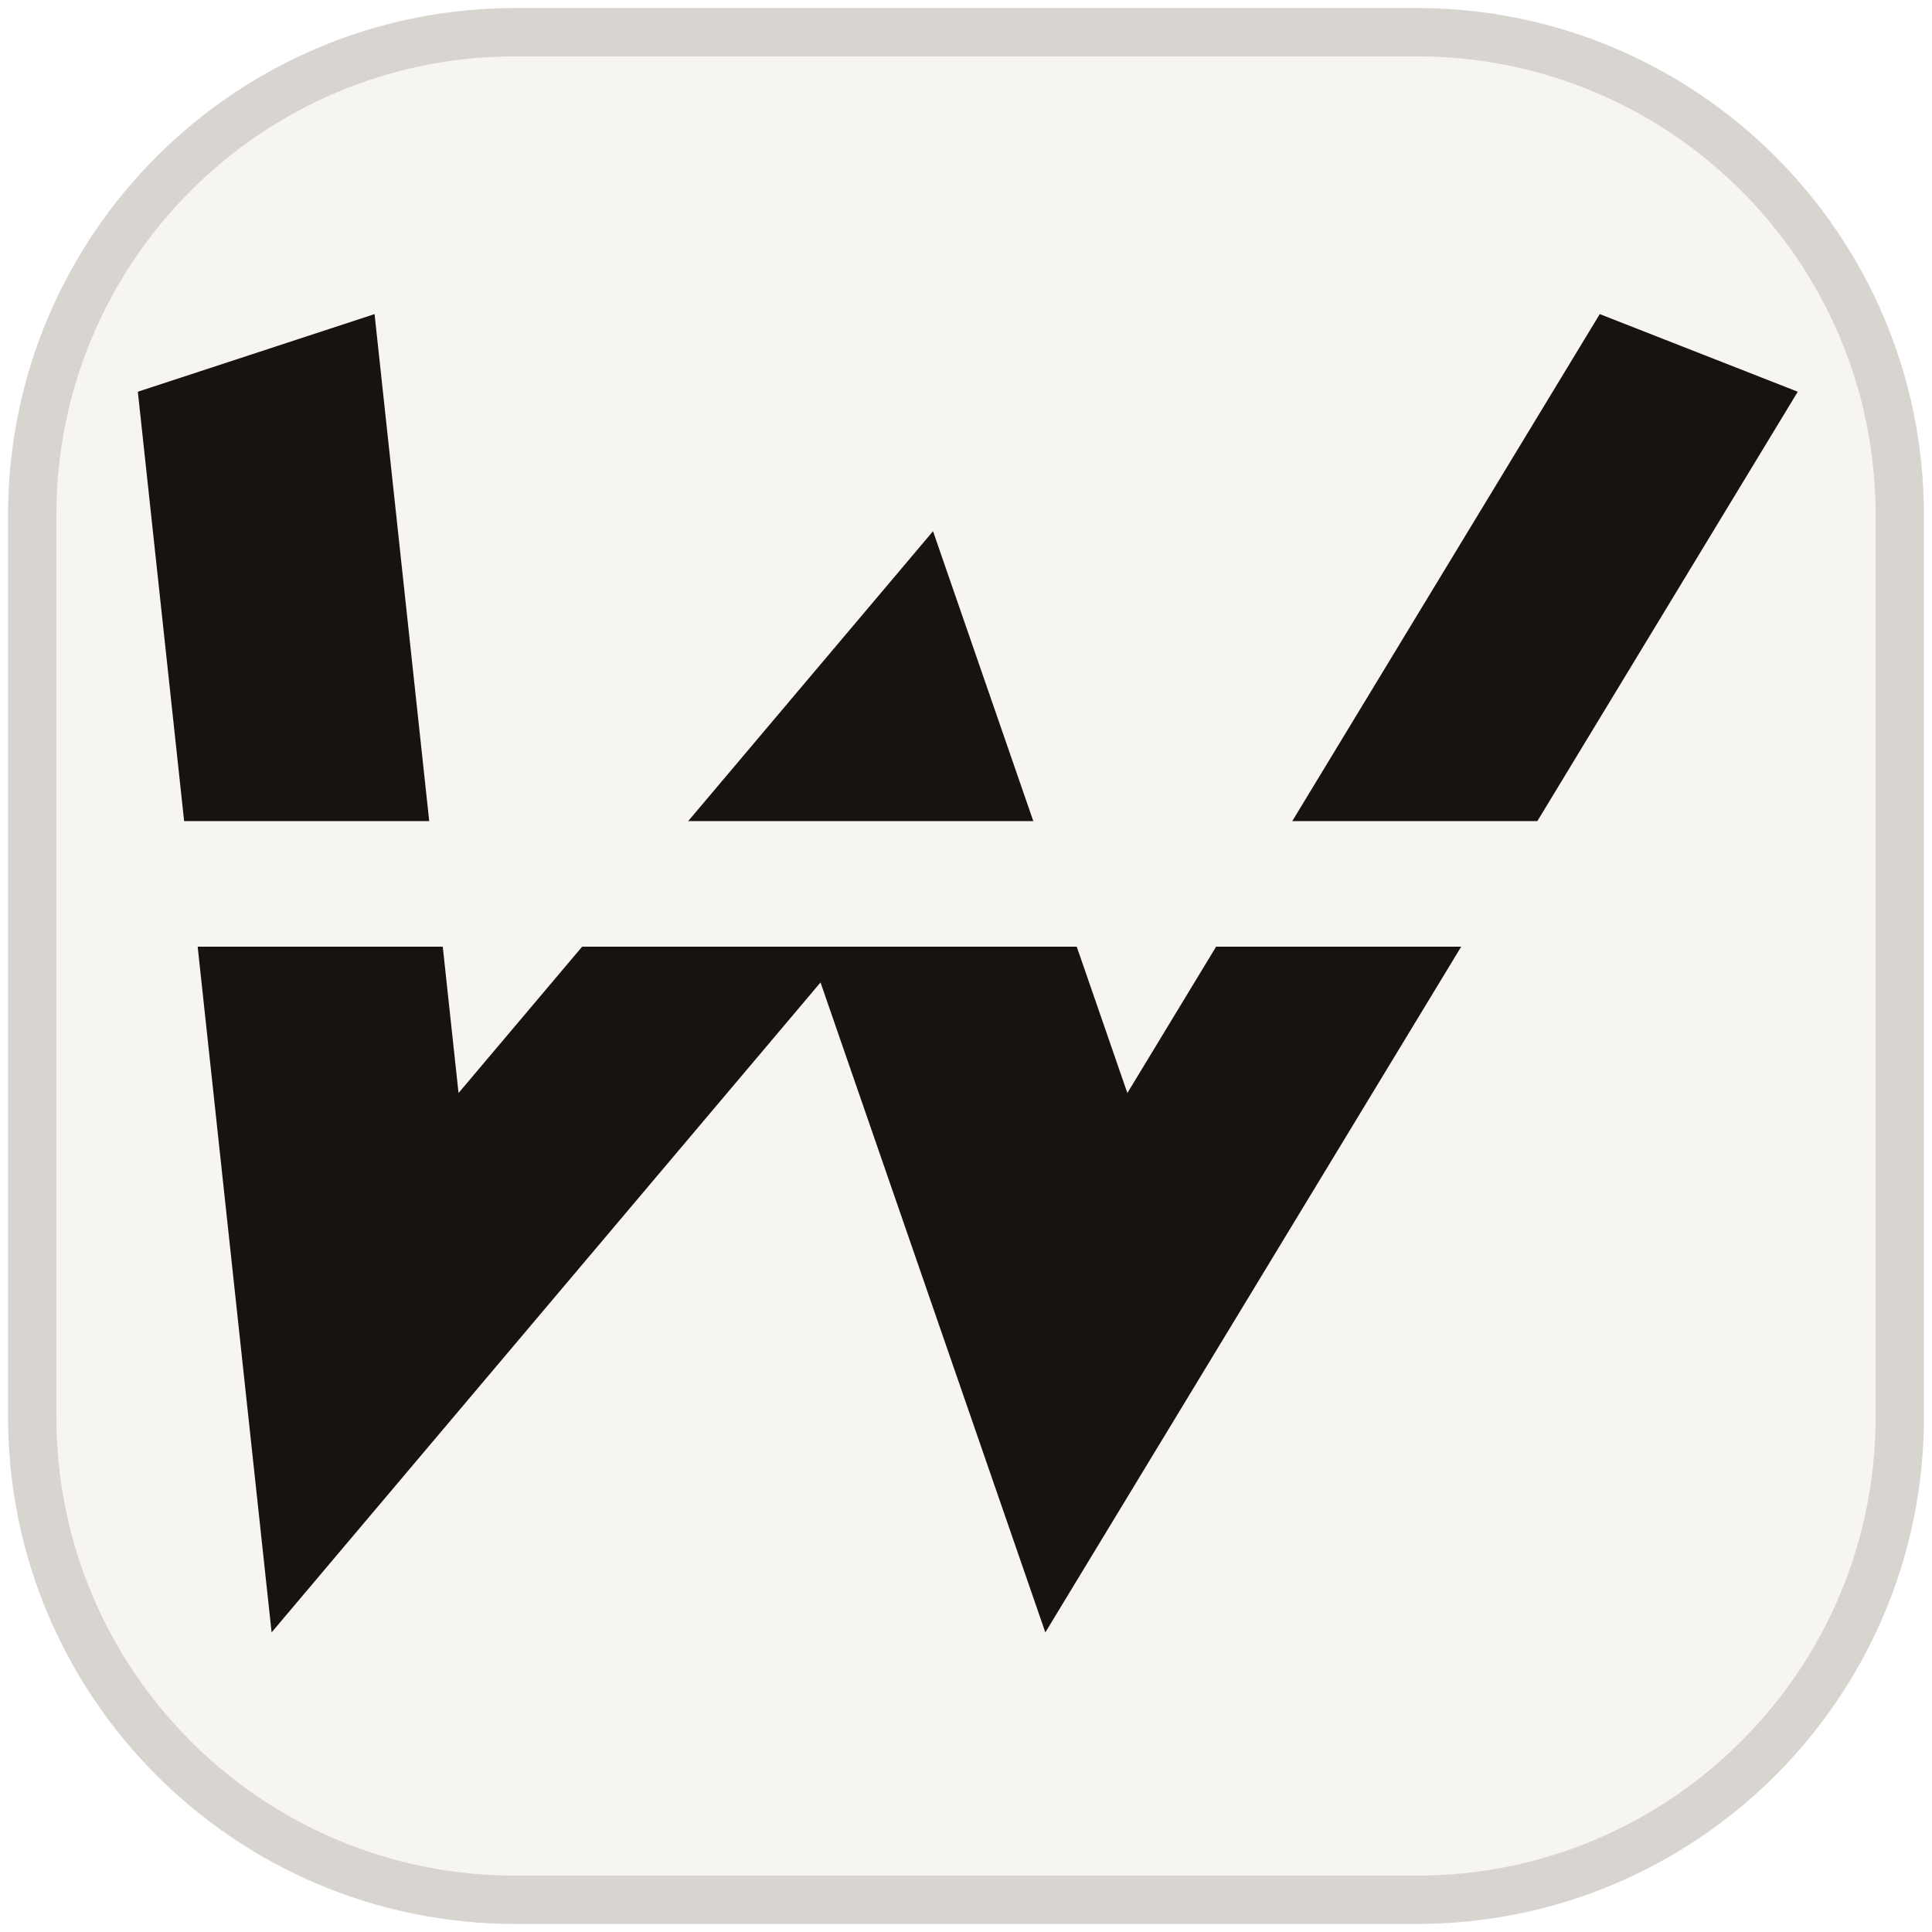
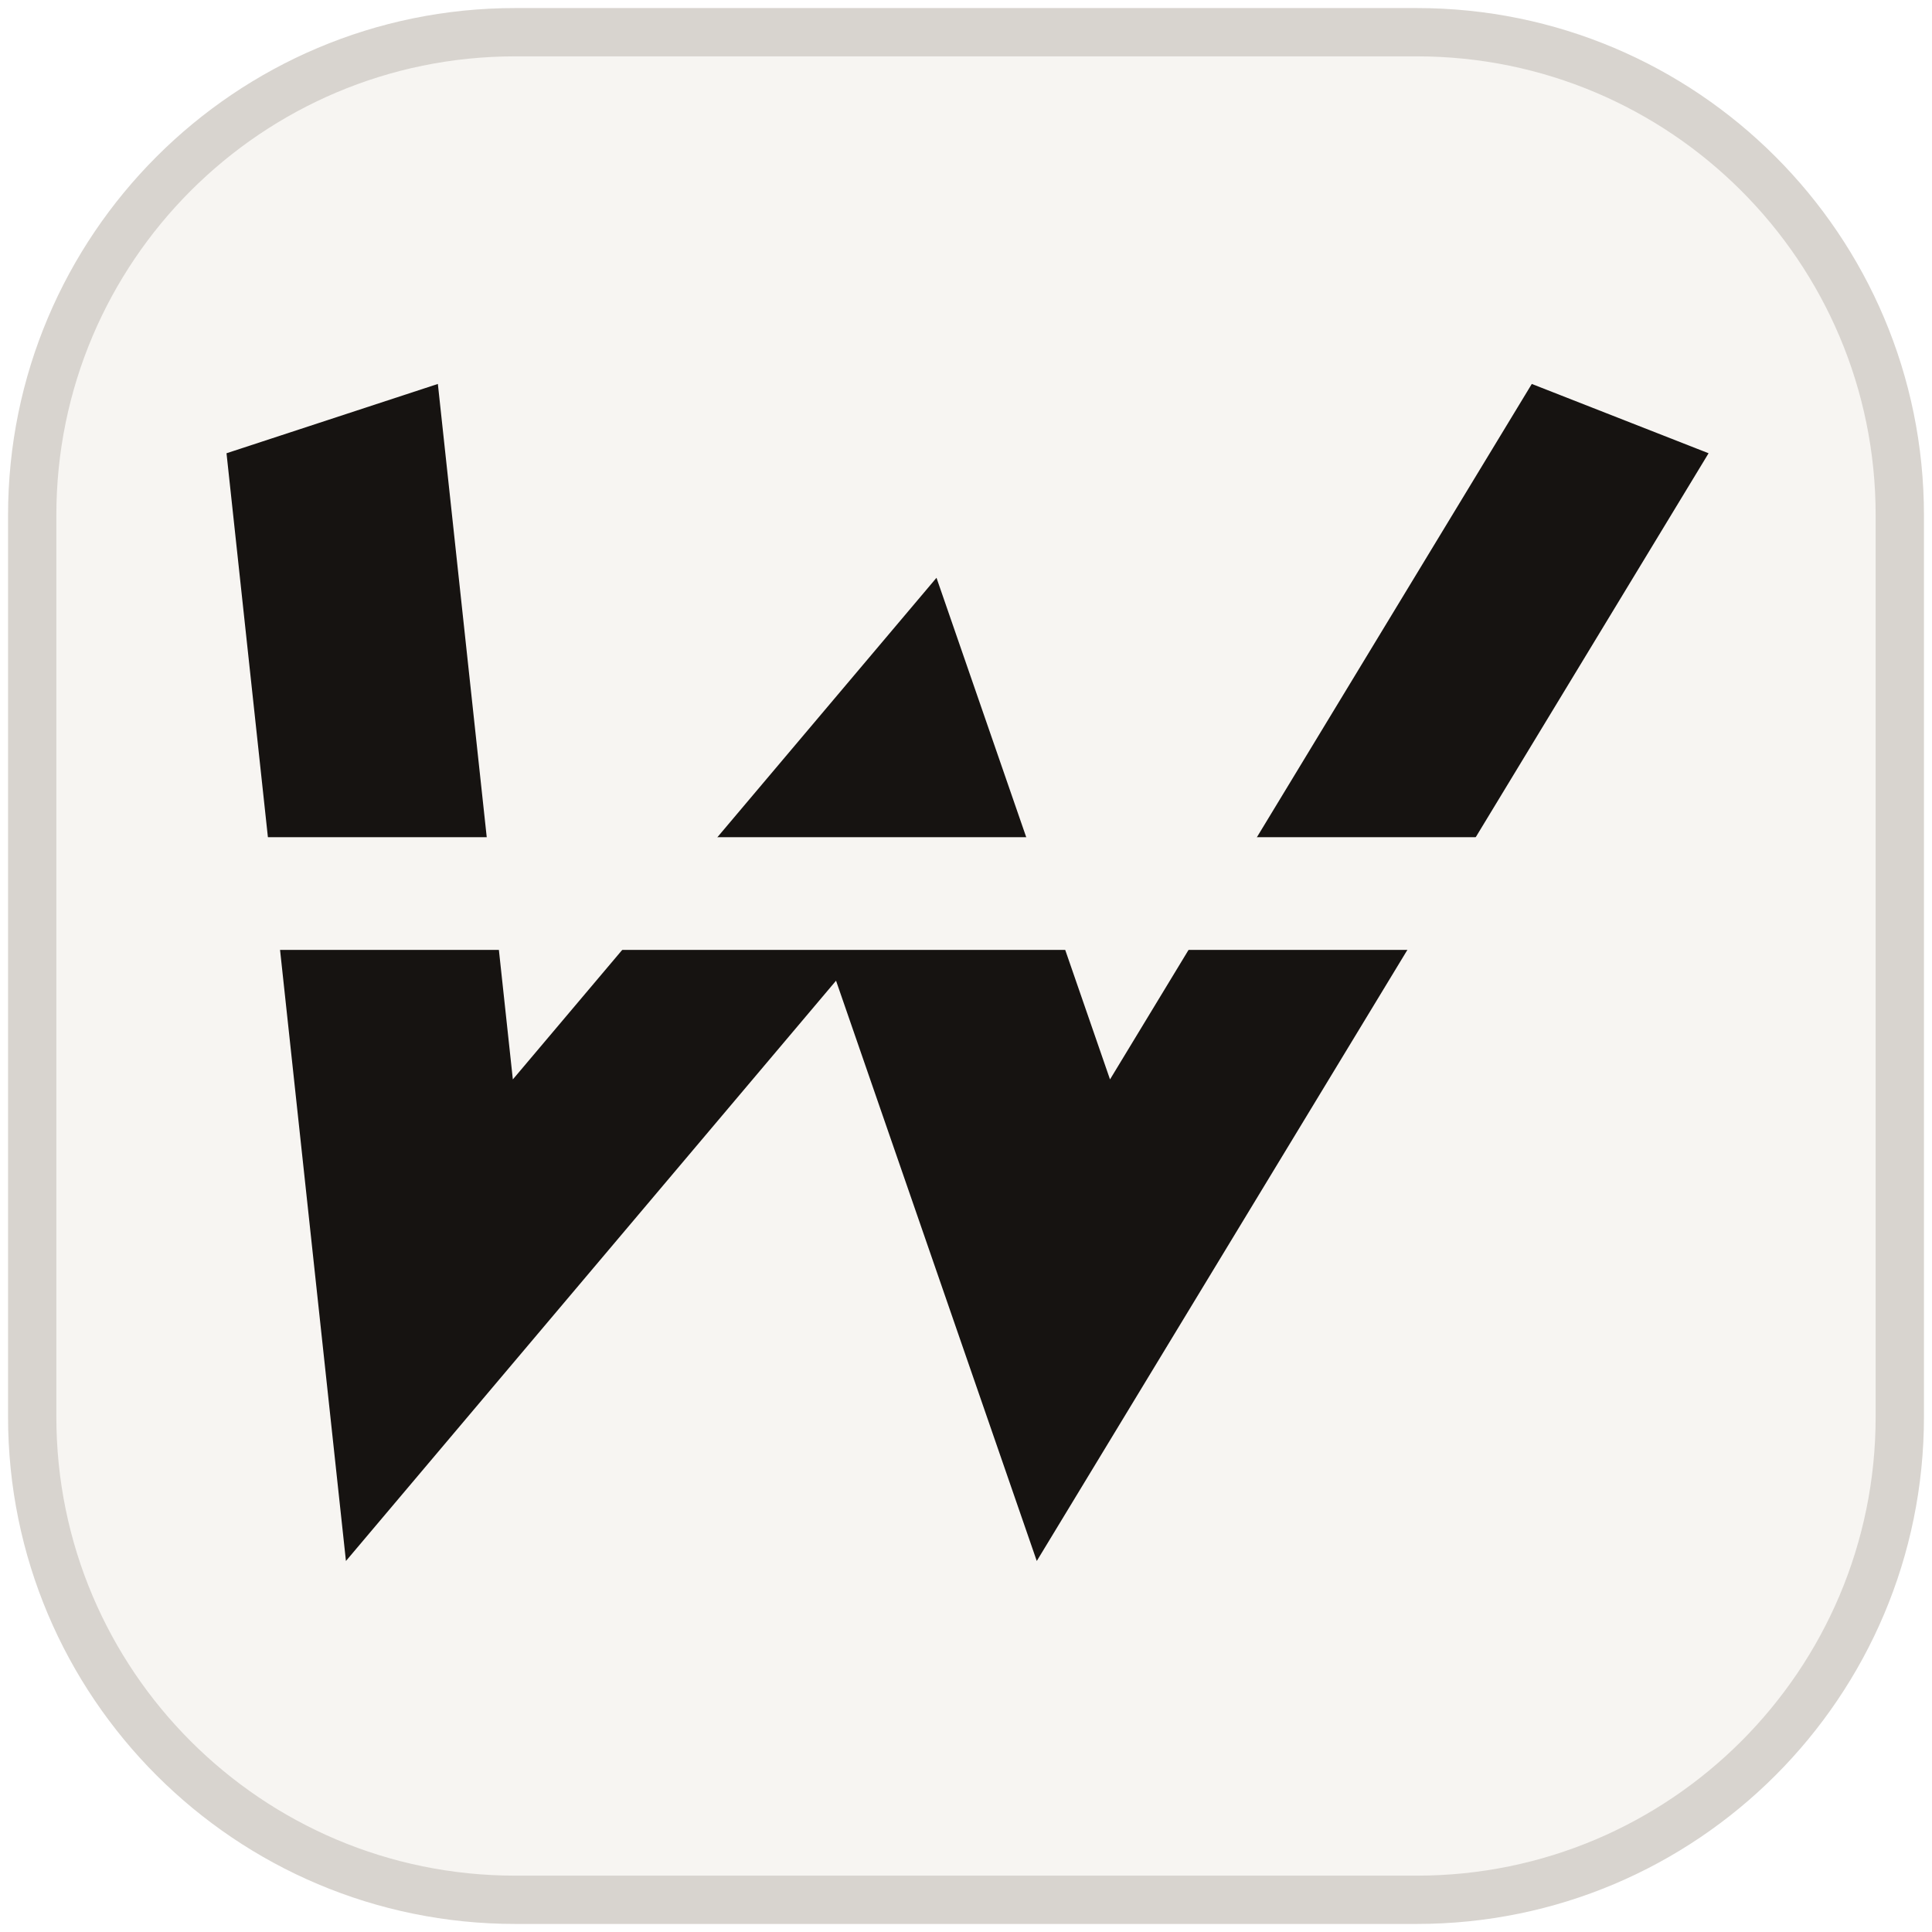
<svg xmlns="http://www.w3.org/2000/svg" viewBox="0 0 120 120">
  <rect x="2" y="2" width="116" height="116" rx="30" fill="#f7f5f2" stroke="#d8d4cf" stroke-width="3" />
-   <g transform="translate(-5.37,17.44) scale(0.448)">
+   <g transform="translate(1.63,22) scale(0.4)">
    <g transform="translate(40,0) skewX(-14)">
      <path d="M10 10 L60 150 L110 66 L160 150 L210 10" fill="none" stroke="#161311" stroke-width="32" stroke-linejoin="miter" stroke-linecap="butt" />
    </g>
  </g>
-   <rect x="4.0" y="51.0" width="112.0" height="7.8" fill="#f7f5f2" />
+   <rect x="10" y="52" width="100" height="7" fill="#f7f5f2" />
</svg>
